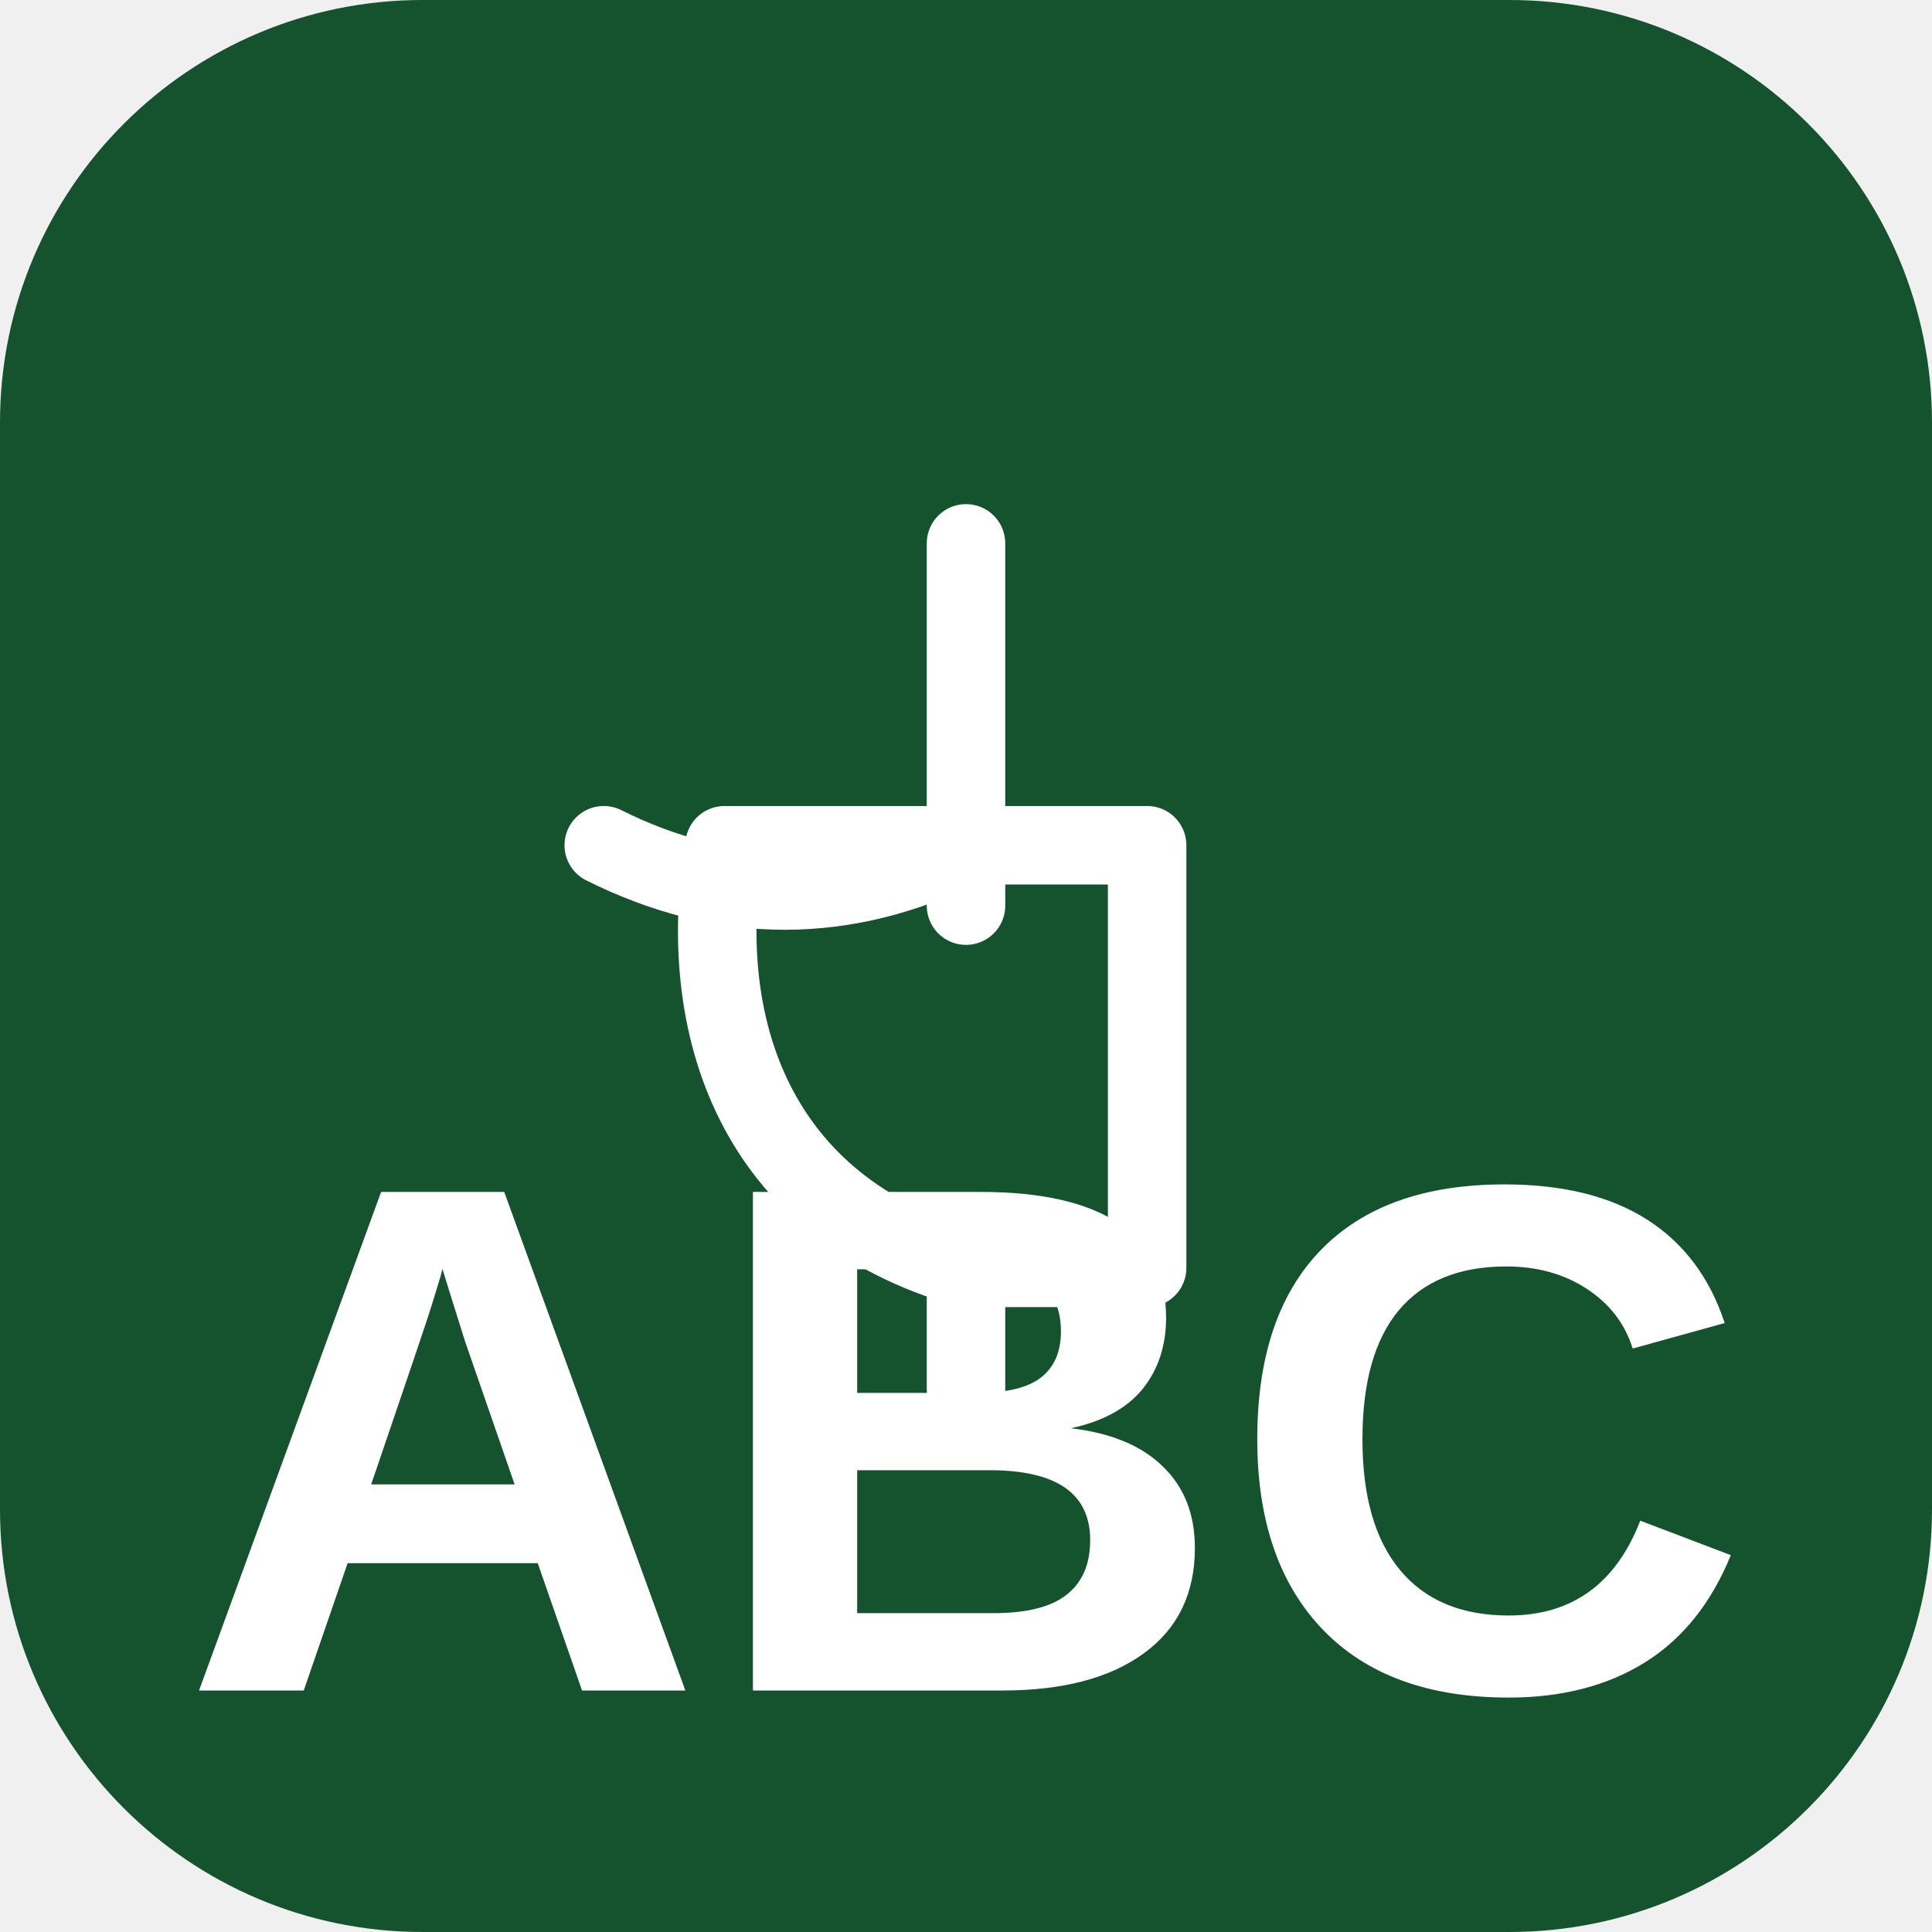
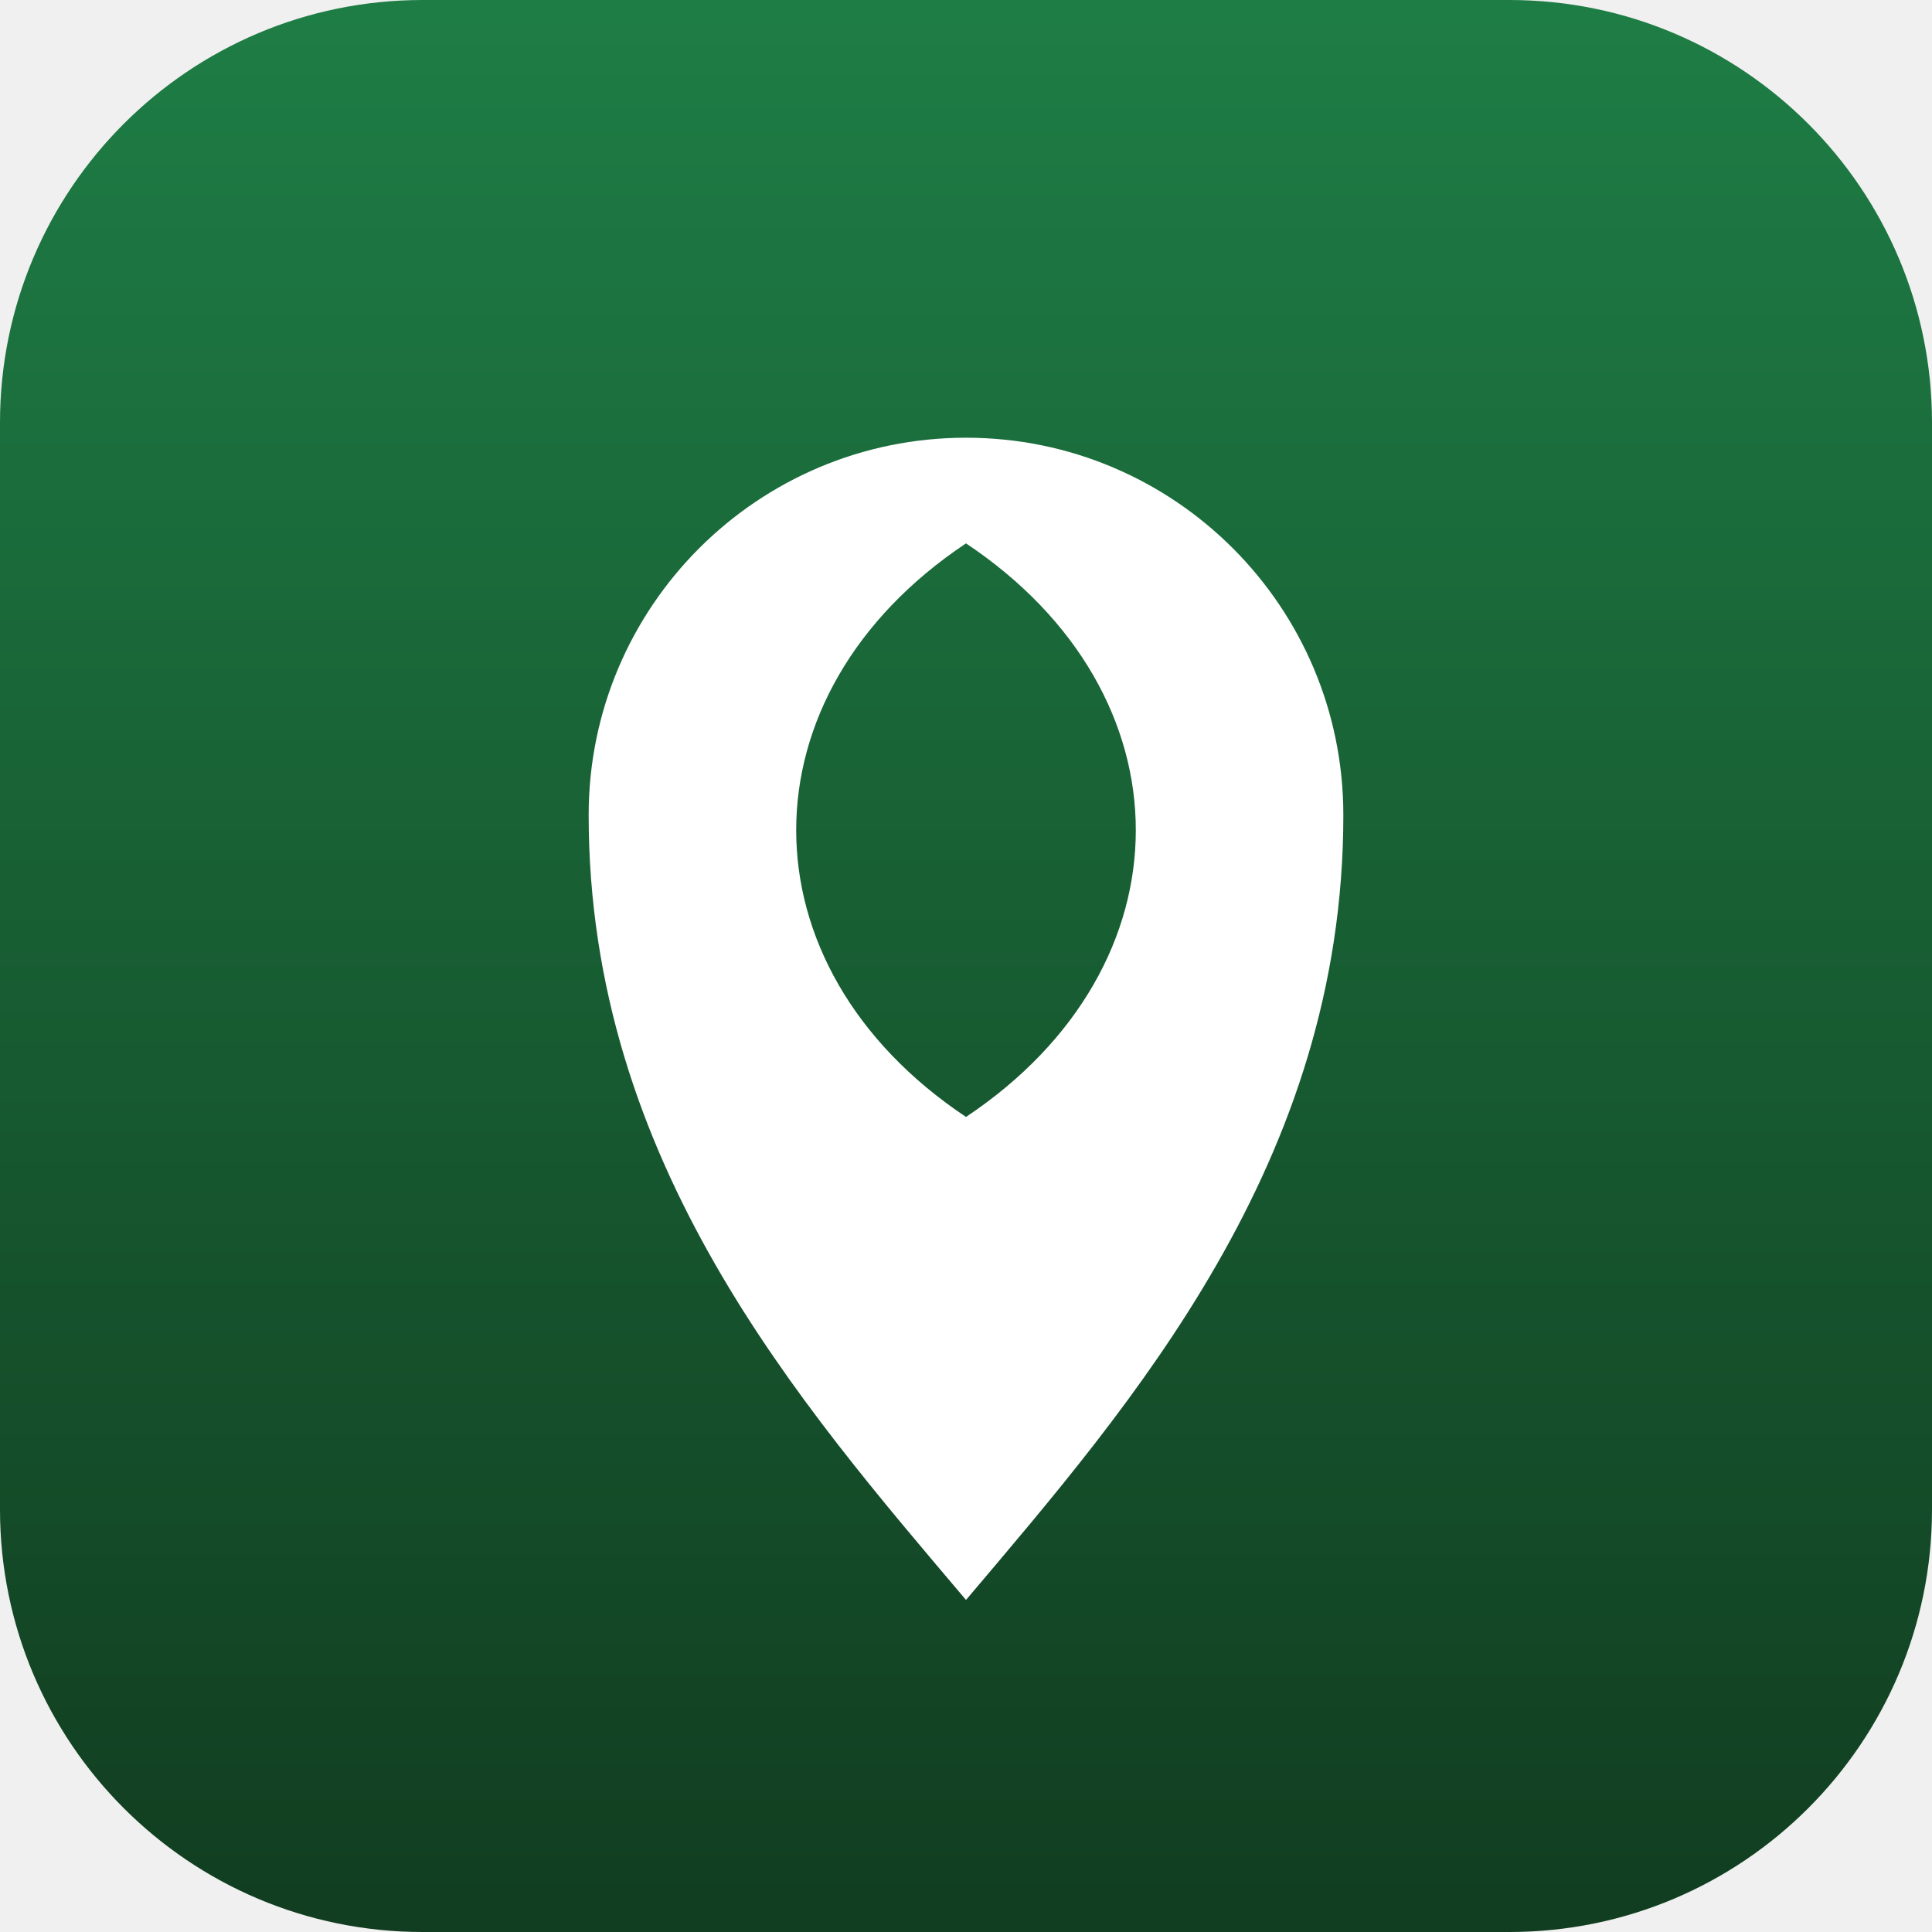
<svg xmlns="http://www.w3.org/2000/svg" viewBox="0 0 64 64">
-   <rect width="64" height="64" rx="14" fill="#14532d" />
-   <g fill="none" stroke="#fff" stroke-width="2.6" stroke-linecap="round" stroke-linejoin="round">
-     <path d="M32 42c-7-2-9-8-8-14h14v14z" />
-     <path d="M32 18v12M20 28c4 2 8 2 12 0M32 42v4" />
-   </g>
-   <text x="32" y="56" font-family="Arial, sans-serif" font-size="24" font-weight="bold" fill="#fff" text-anchor="middle">ABC</text>
+   <defs>
+     <linearGradient id="bg" gradientUnits="userSpaceOnUse" x1="0" y1="0" x2="0" y2="64">
+       <stop offset="0" stop-color="#1e7d45" />
+       <stop offset="1" stop-color="#113d20" />
+     </linearGradient>
+   </defs>
+   <rect width="64" height="64" rx="14" fill="url(#bg)" />
+   <path fill="#ffffff" d="M32 53C26.5 46.5 19.5 38.5 19.5 27a12.5 12.5 0 1 1 25 0c0 11.5-7 19.5-12.5 26Z" />
+   <path fill="url(#bg)" d="M32 18c7.5 5 7.5 14 0 19-7.5-5-7.5-14 0-19Z" />
</svg>
